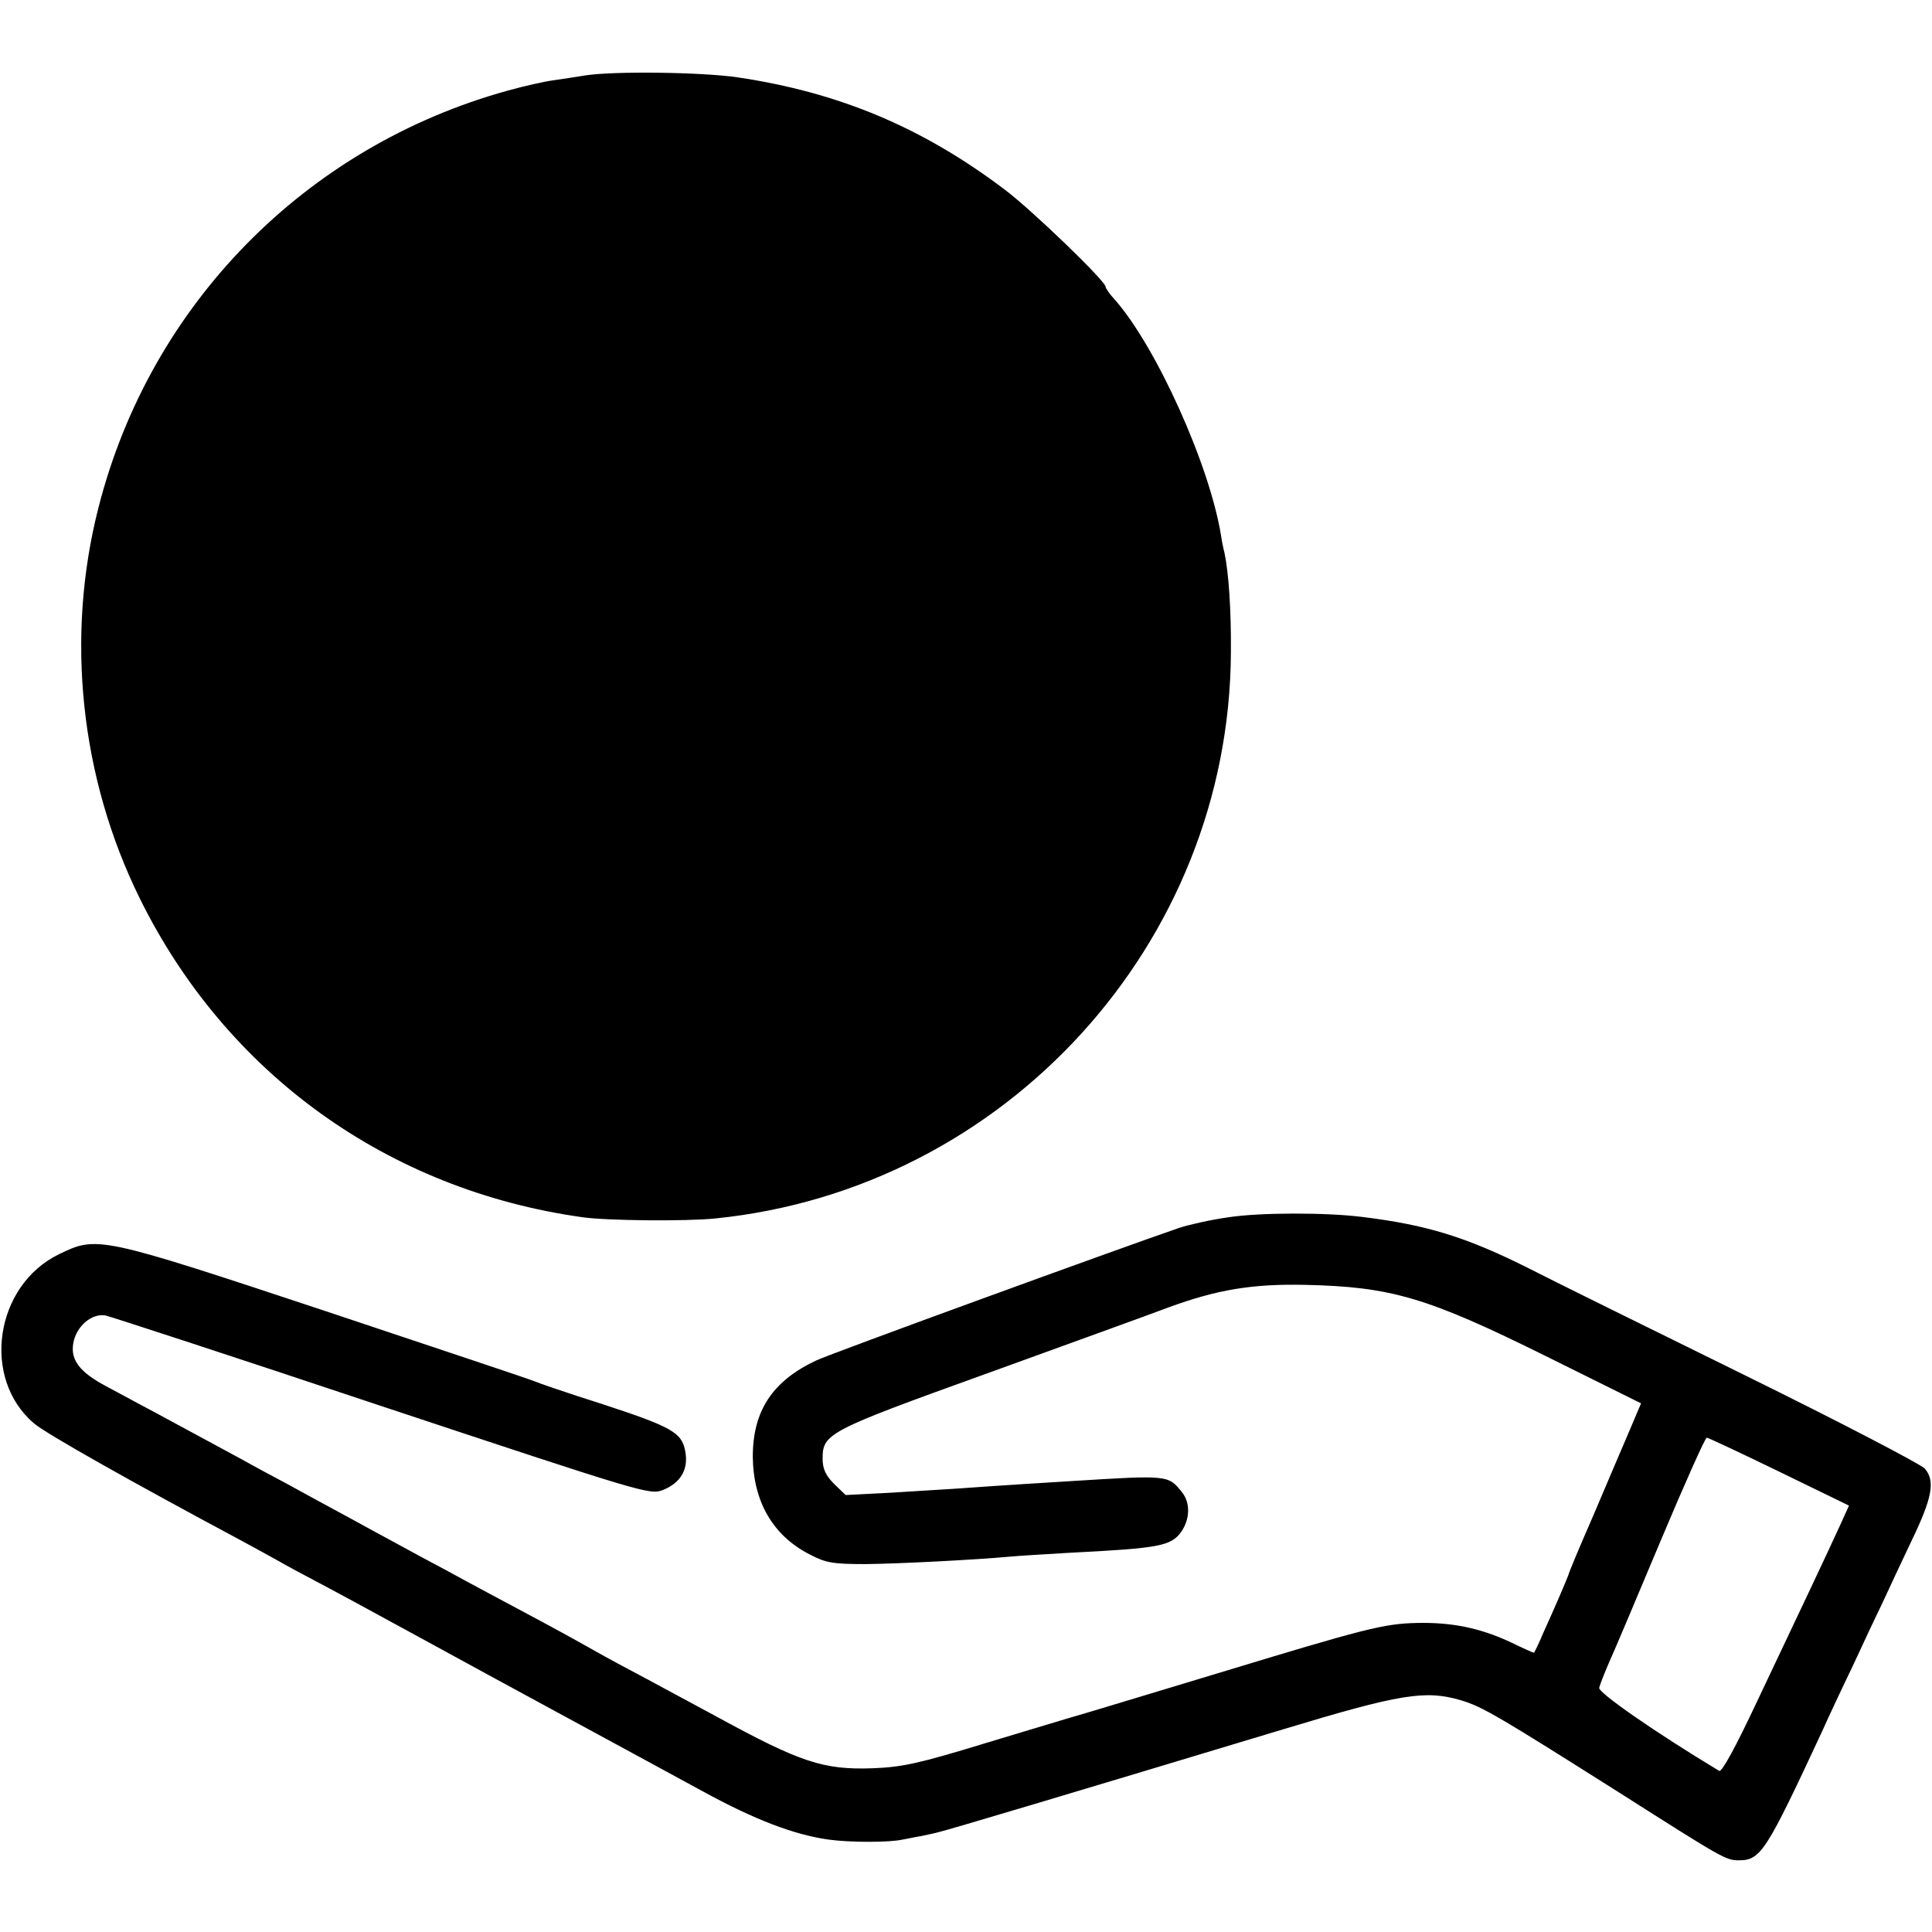
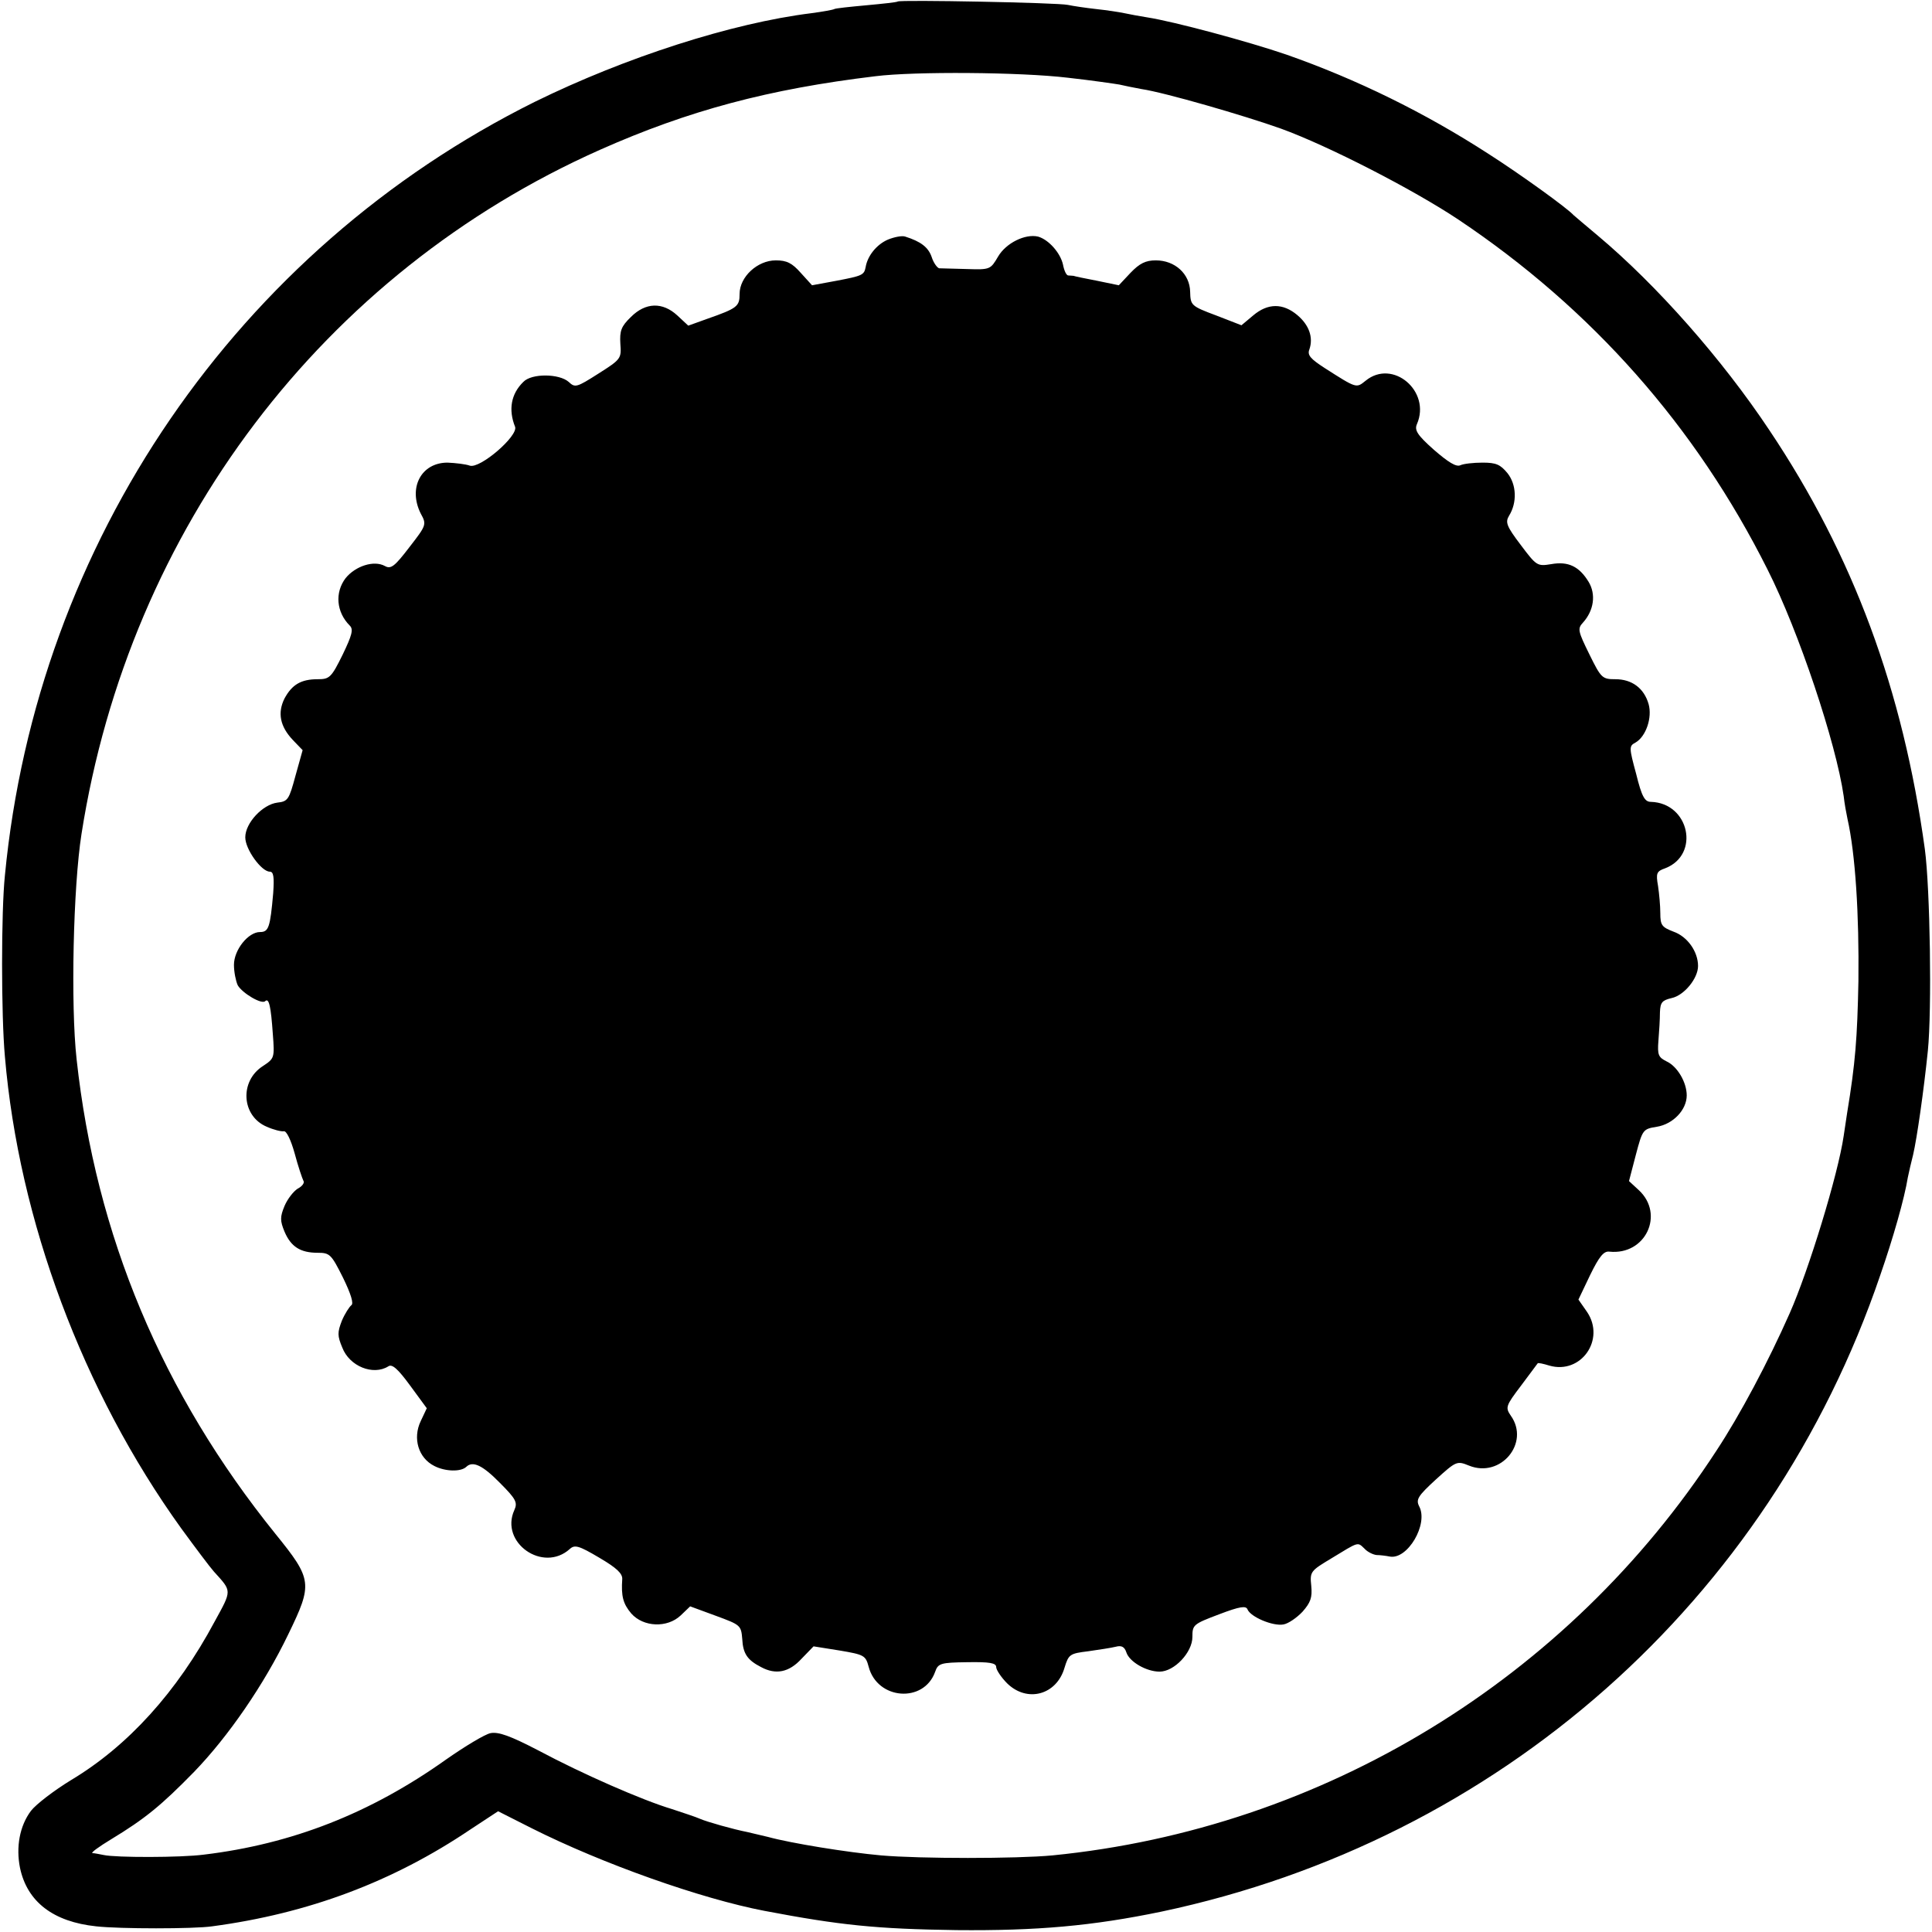
<svg xmlns="http://www.w3.org/2000/svg" version="1.0" width="512pt" height="512pt" viewBox="0 0 512 512" preserveAspectRatio="xMidYMid meet">
  <g transform="translate(0,512) scale(0.1,-0.1)" fill="#000000" stroke="none">
-     <path d="M1550 4920 c-25 -4 -63 -10 -85 -13 -22 -3 -76 -15 -119 -27 -536 -148 -948 -567 -1085 -1105 -88 -344 -48 -716 109 -1035 229 -465 658 -774 1175 -846 65 -9 274 -11 351 -3 769 78 1362 729 1366 1499 1 114 -6 213 -17 265 -3 11 -7 31 -9 45 -30 187 -171 499 -280 624 -15 16 -26 32 -26 36 0 15 -196 204 -268 258 -217 164 -438 257 -707 297 -95 14 -329 17 -405 5z" />
-     <path d="M3255 1894 c-44 -6 -102 -19 -130 -28 -163 -56 -918 -331 -961 -351 -116 -54 -169 -133 -169 -255 1 -119 53 -210 152 -260 42 -22 61 -25 148 -25 88 1 285 11 385 20 19 2 89 6 155 10 238 12 268 18 295 55 24 34 25 78 2 106 -36 45 -36 45 -292 29 -212 -13 -247 -16 -305 -20 -33 -2 -113 -7 -177 -11 l-117 -6 -31 30 c-22 22 -30 40 -30 66 0 67 13 74 435 226 215 78 431 156 481 175 128 47 222 63 362 60 229 -5 324 -33 639 -189 l252 -125 -31 -73 c-17 -40 -60 -140 -95 -223 -36 -82 -66 -154 -67 -160 -2 -5 -12 -30 -23 -55 -11 -25 -30 -69 -43 -97 -12 -29 -24 -53 -25 -53 -2 0 -31 13 -66 30 -79 36 -152 51 -244 49 -89 -2 -138 -15 -530 -134 -176 -53 -340 -103 -365 -110 -25 -7 -137 -41 -250 -75 -173 -53 -219 -63 -295 -66 -133 -5 -193 15 -420 139 -44 24 -125 67 -180 97 -55 29 -116 62 -135 73 -62 35 -113 63 -205 112 -49 26 -112 60 -140 75 -27 15 -79 43 -115 62 -36 20 -117 63 -180 98 -63 34 -144 78 -180 98 -36 19 -90 48 -120 65 -126 68 -159 86 -235 127 -44 23 -100 54 -125 67 -69 37 -93 69 -86 112 7 45 48 81 85 75 14 -3 345 -111 734 -241 690 -229 709 -235 743 -222 48 19 69 55 60 103 -9 50 -36 65 -226 127 -85 27 -164 54 -175 59 -11 5 -261 88 -554 186 -600 199 -604 199 -705 150 -170 -83 -206 -329 -66 -448 31 -27 262 -157 550 -311 30 -16 73 -40 95 -52 22 -13 69 -38 105 -57 68 -36 134 -72 310 -168 58 -32 211 -115 340 -185 129 -70 297 -161 372 -202 139 -76 242 -115 333 -128 58 -8 163 -8 197 0 13 2 34 7 48 9 14 3 34 7 45 10 20 4 358 105 915 273 311 94 377 105 472 77 57 -17 102 -44 423 -247 272 -173 279 -177 313 -177 58 0 72 22 220 340 16 36 53 115 82 175 28 61 64 137 80 170 15 33 49 105 75 160 56 116 64 160 36 193 -11 12 -226 124 -478 248 -252 124 -512 252 -578 286 -161 80 -264 112 -435 133 -95 12 -272 12 -355 -1z m1460 -674 l185 -90 -24 -53 c-13 -28 -48 -104 -78 -167 -30 -63 -94 -199 -143 -302 -56 -119 -92 -185 -99 -181 -171 103 -320 207 -318 220 2 9 14 39 26 67 13 28 74 173 137 323 63 150 118 273 122 273 4 0 91 -41 192 -90z" />
+     <path d="M2379 5116 c-2 -2 -40 -6 -83 -10 -44 -4 -82 -8 -85 -10 -3 -2 -31 -7 -61 -11 -210 -26 -493 -117 -733 -235 -788 -392 -1319 -1166 -1404 -2050 -10 -96 -10 -370 0 -480 37 -434 206 -887 467 -1250 38 -52 77 -104 87 -115 48 -53 48 -48 2 -132 -100 -187 -230 -330 -380 -420 -46 -28 -94 -65 -107 -82 -30 -40 -40 -96 -29 -151 19 -90 88 -143 202 -155 62 -7 259 -7 307 0 255 34 479 118 685 257 l73 48 89 -45 c189 -95 450 -187 617 -219 200 -38 296 -48 509 -51 213 -2 360 11 543 49 894 189 1611 823 1905 1687 34 98 64 203 73 259 3 14 9 41 14 60 10 43 28 168 39 275 11 109 6 431 -8 535 -58 421 -189 777 -412 1110 -125 188 -298 384 -454 515 -33 28 -62 52 -65 55 -16 18 -139 107 -225 162 -170 110 -350 198 -535 263 -102 35 -299 88 -370 99 -19 3 -46 8 -60 11 -14 3 -47 8 -75 11 -27 3 -61 8 -75 11 -26 6 -445 14 -451 9z m451 -202 c63 -7 124 -16 136 -18 12 -3 38 -8 59 -12 61 -9 272 -70 370 -105 124 -45 350 -161 470 -241 354 -237 629 -548 819 -927 83 -164 182 -461 202 -601 2 -19 7 -46 10 -60 21 -93 31 -253 29 -430 -3 -151 -8 -217 -30 -350 -2 -14 -6 -41 -9 -60 -15 -103 -93 -357 -143 -470 -57 -129 -132 -270 -194 -364 -394 -606 -1043 -1002 -1760 -1073 -95 -9 -351 -9 -454 0 -89 8 -238 32 -300 49 -22 5 -47 11 -55 13 -36 7 -107 27 -125 35 -11 5 -45 16 -75 26 -77 23 -237 93 -353 155 -75 39 -106 50 -127 46 -15 -3 -68 -35 -118 -70 -201 -143 -409 -224 -642 -252 -61 -8 -234 -8 -265 -1 -11 2 -24 5 -30 5 -5 1 17 17 50 37 89 54 132 89 219 178 91 94 186 232 250 365 65 134 64 145 -34 266 -300 372 -476 790 -527 1258 -16 144 -9 457 13 597 127 810 641 1487 1374 1813 234 104 447 161 730 195 103 13 385 11 510 -4z" />
+     <path d="M2353 4485 c-30 -13 -54 -43 -59 -73 -4 -21 -9 -23 -77 -36 l-65 -12 -30 33 c-23 26 -37 33 -66 33 -49 0 -96 -44 -96 -89 0 -33 -6 -38 -86 -66 l-50 -18 -29 27 c-39 36 -84 35 -123 -4 -26 -25 -30 -37 -28 -71 3 -39 2 -41 -58 -79 -58 -37 -62 -38 -79 -22 -25 22 -98 23 -120 0 -33 -32 -40 -74 -22 -119 9 -24 -93 -112 -120 -103 -11 4 -37 7 -59 8 -70 0 -105 -67 -71 -135 16 -29 15 -31 -30 -89 -39 -51 -49 -59 -65 -50 -29 16 -78 0 -104 -32 -29 -38 -25 -90 11 -126 10 -10 6 -25 -19 -77 -30 -61 -35 -65 -66 -65 -44 0 -68 -14 -88 -51 -19 -38 -12 -74 22 -110 l26 -27 -19 -68 c-17 -63 -20 -68 -48 -71 -39 -5 -85 -54 -85 -92 0 -32 43 -91 65 -91 10 0 12 -14 9 -57 -8 -91 -12 -103 -35 -103 -31 0 -69 -47 -69 -87 0 -19 5 -43 10 -54 12 -21 64 -52 73 -42 10 9 15 -15 20 -87 5 -64 4 -65 -26 -85 -63 -40 -57 -133 10 -161 18 -8 38 -13 45 -12 7 2 19 -23 29 -59 9 -34 20 -66 23 -72 4 -5 -3 -15 -15 -21 -11 -7 -27 -27 -35 -46 -12 -29 -12 -39 0 -68 17 -40 42 -56 88 -56 32 0 36 -4 67 -66 21 -43 29 -69 22 -73 -5 -4 -17 -22 -25 -41 -12 -31 -12 -40 1 -71 19 -50 82 -75 122 -50 10 7 25 -6 58 -51 l44 -60 -16 -34 c-22 -46 -6 -98 36 -119 29 -15 71 -16 85 -2 17 16 43 4 89 -43 43 -43 47 -52 38 -72 -39 -86 76 -167 147 -103 13 12 24 9 78 -23 46 -27 62 -42 61 -57 -3 -45 2 -65 24 -91 32 -36 95 -39 131 -5 l25 24 68 -25 c65 -24 67 -25 70 -61 2 -39 13 -56 50 -75 39 -21 74 -14 107 22 l32 33 69 -11 c65 -11 69 -13 77 -43 23 -88 146 -97 176 -14 8 23 14 25 85 26 60 1 77 -2 77 -13 0 -7 13 -27 29 -43 53 -52 131 -31 152 41 11 36 14 38 63 44 28 4 61 9 73 12 15 4 23 0 28 -15 8 -25 53 -51 88 -51 39 0 87 51 87 92 0 32 2 34 71 60 55 21 71 23 75 13 8 -20 67 -45 95 -40 13 2 36 18 51 34 21 24 26 37 23 68 -4 38 -2 40 53 73 74 45 69 44 88 26 8 -9 23 -16 32 -17 9 0 25 -2 35 -4 47 -9 103 86 78 133 -9 18 -4 27 44 71 54 49 56 50 88 37 84 -34 162 60 111 132 -15 22 -14 26 27 80 23 31 43 58 44 59 1 2 15 -1 31 -6 84 -24 149 69 100 142 l-23 33 31 65 c24 49 36 64 51 62 96 -10 147 99 78 163 l-26 24 18 69 c18 68 19 69 56 75 43 7 79 45 79 83 0 35 -25 77 -53 90 -22 11 -25 17 -22 55 2 24 4 57 4 75 1 27 6 32 31 38 33 7 70 52 70 85 0 38 -28 78 -65 91 -31 12 -35 17 -35 49 0 19 -3 52 -6 72 -6 34 -4 39 19 47 93 36 64 173 -38 176 -16 0 -24 13 -39 74 -19 70 -19 74 -2 83 28 16 45 66 35 102 -12 42 -44 66 -88 66 -35 0 -38 3 -69 66 -30 61 -32 68 -17 84 29 32 35 75 15 108 -25 41 -54 55 -99 47 -37 -6 -39 -5 -81 51 -38 50 -41 60 -31 77 22 35 20 83 -4 113 -19 23 -30 28 -66 28 -24 0 -51 -3 -59 -7 -11 -5 -32 8 -70 41 -44 39 -52 52 -45 68 38 87 -64 174 -136 115 -25 -20 -23 -21 -109 34 -37 24 -46 34 -40 49 11 32 -1 65 -32 91 -38 32 -78 32 -117 -1 l-31 -26 -67 26 c-67 25 -68 27 -69 63 -1 47 -40 83 -91 83 -27 0 -43 -8 -67 -33 l-31 -33 -58 12 c-32 6 -60 12 -62 13 -3 0 -9 1 -14 1 -5 0 -11 13 -14 29 -7 31 -38 66 -66 74 -34 8 -85 -17 -106 -53 -20 -34 -21 -35 -82 -33 -35 1 -68 2 -74 2 -5 1 -15 14 -20 30 -9 26 -29 41 -70 54 -8 3 -29 -1 -46 -8z" />
  </g>
</svg>
